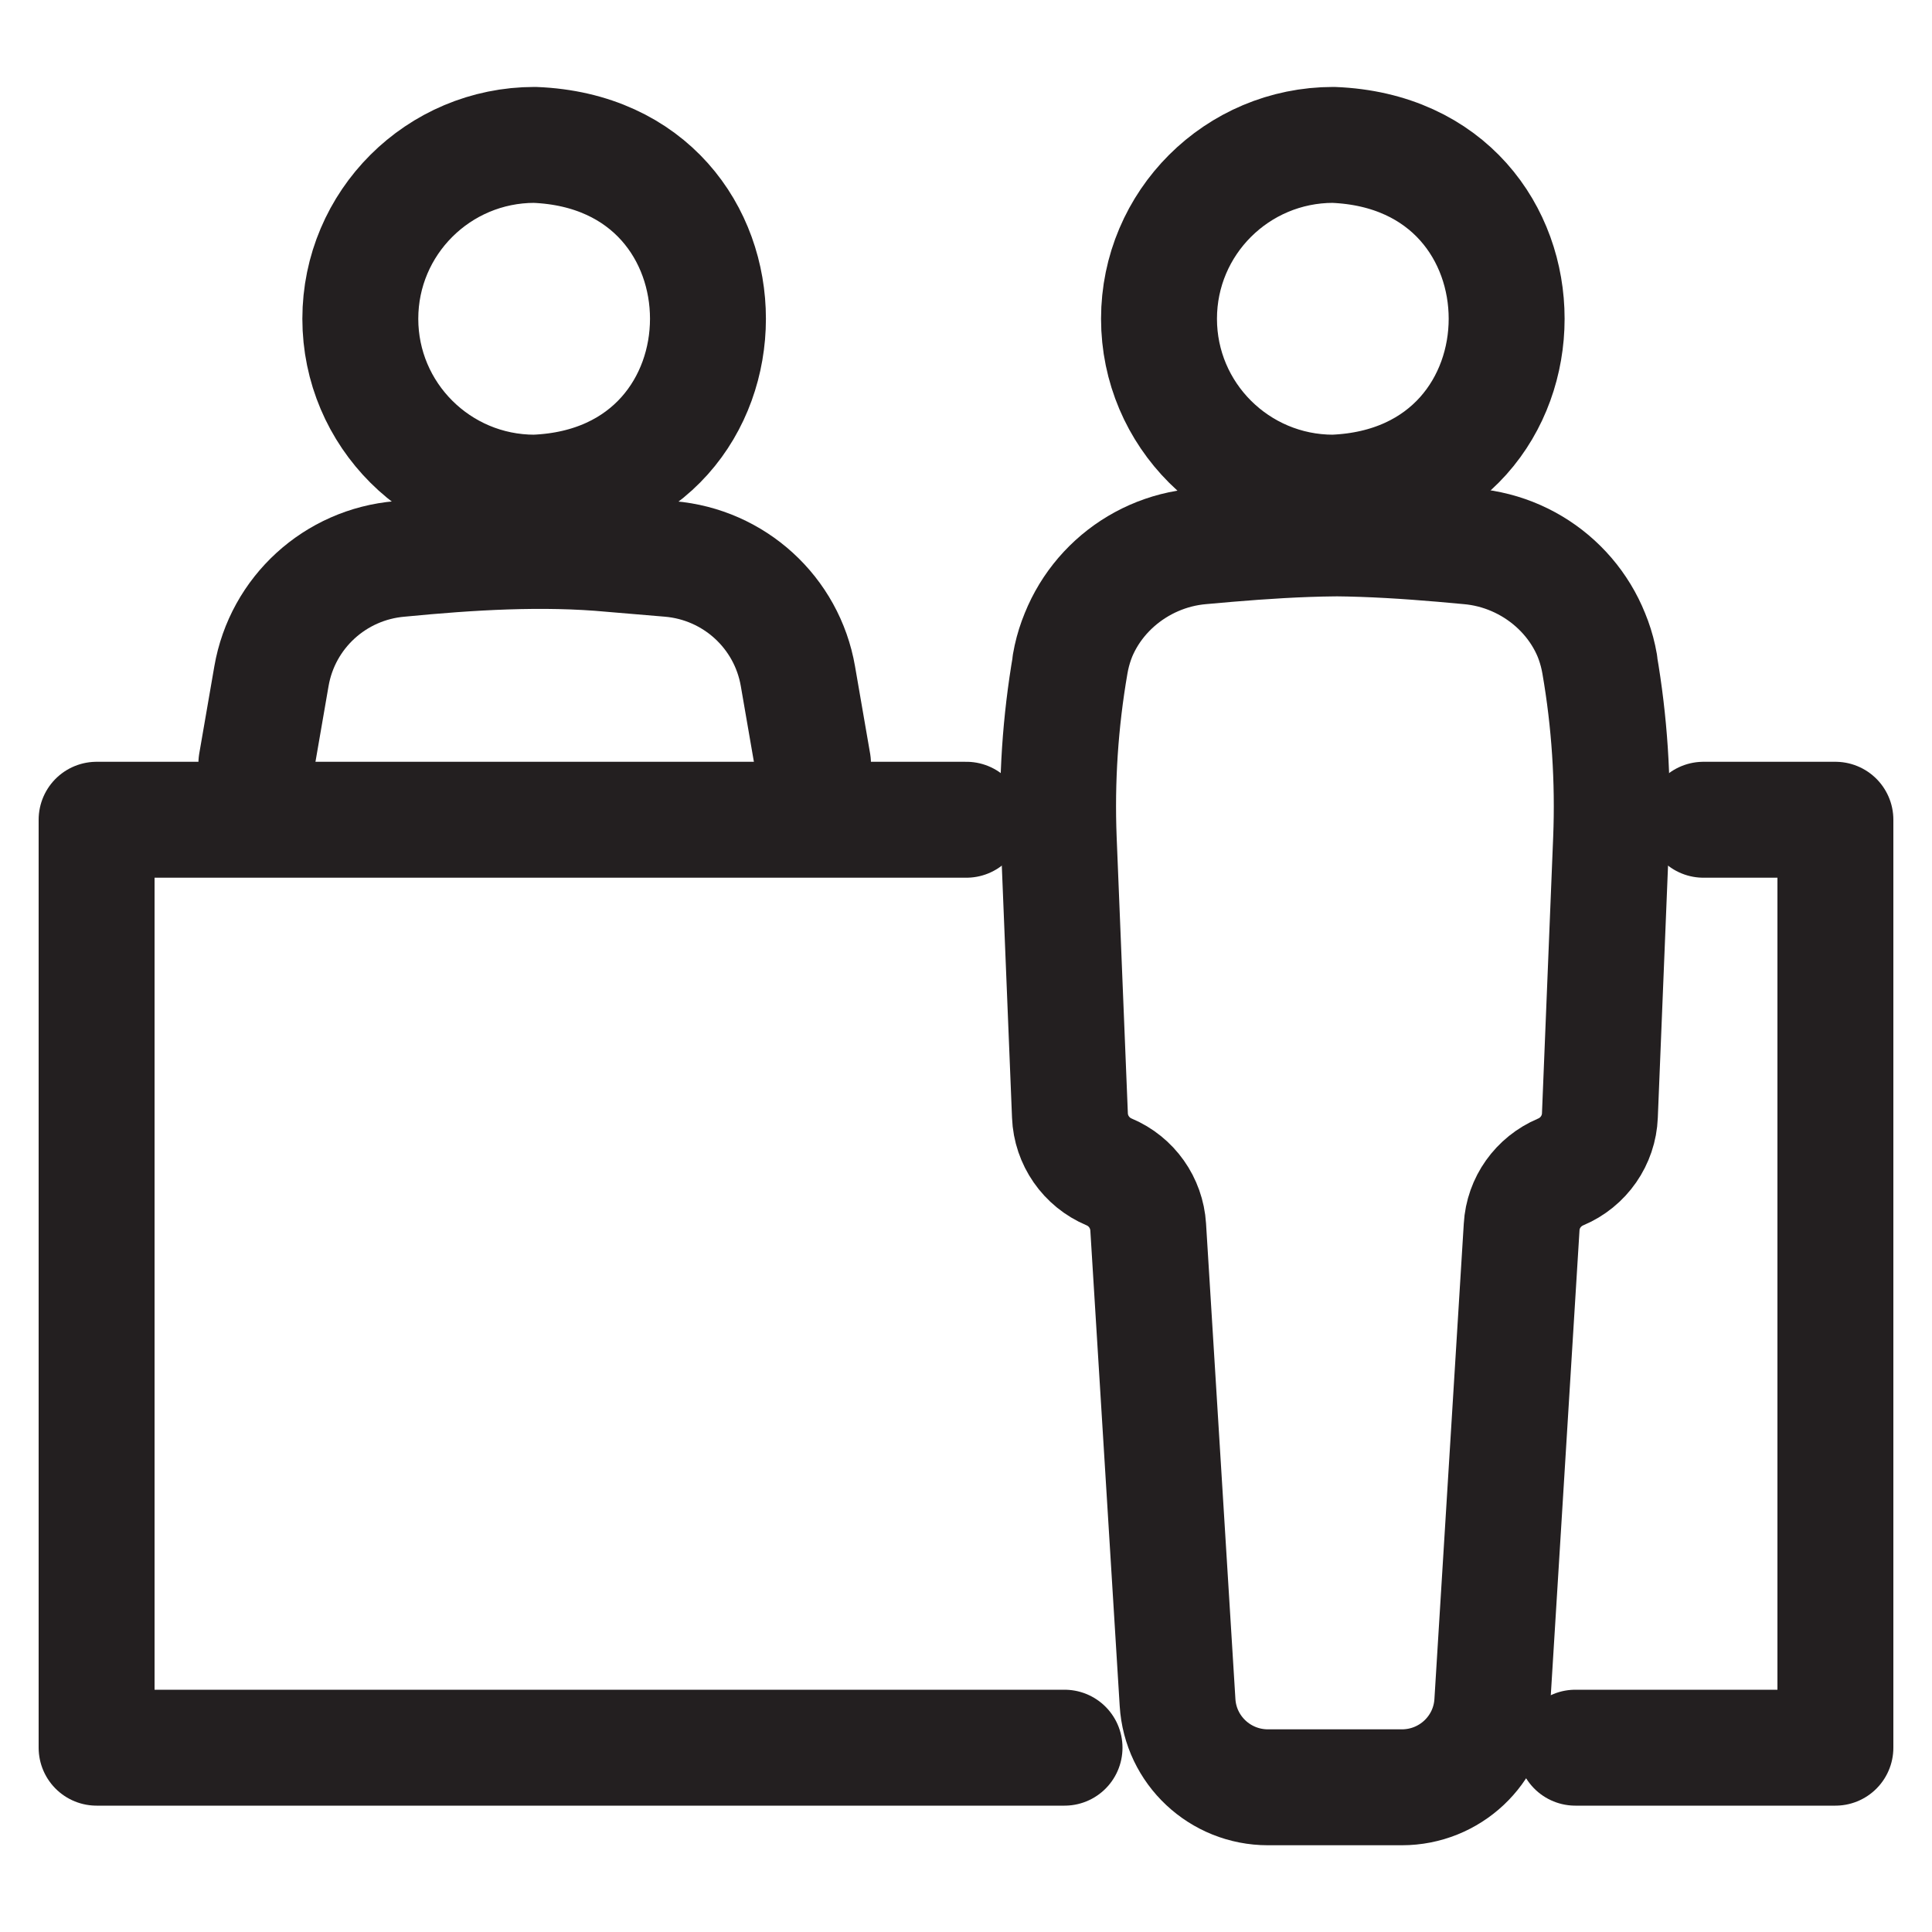
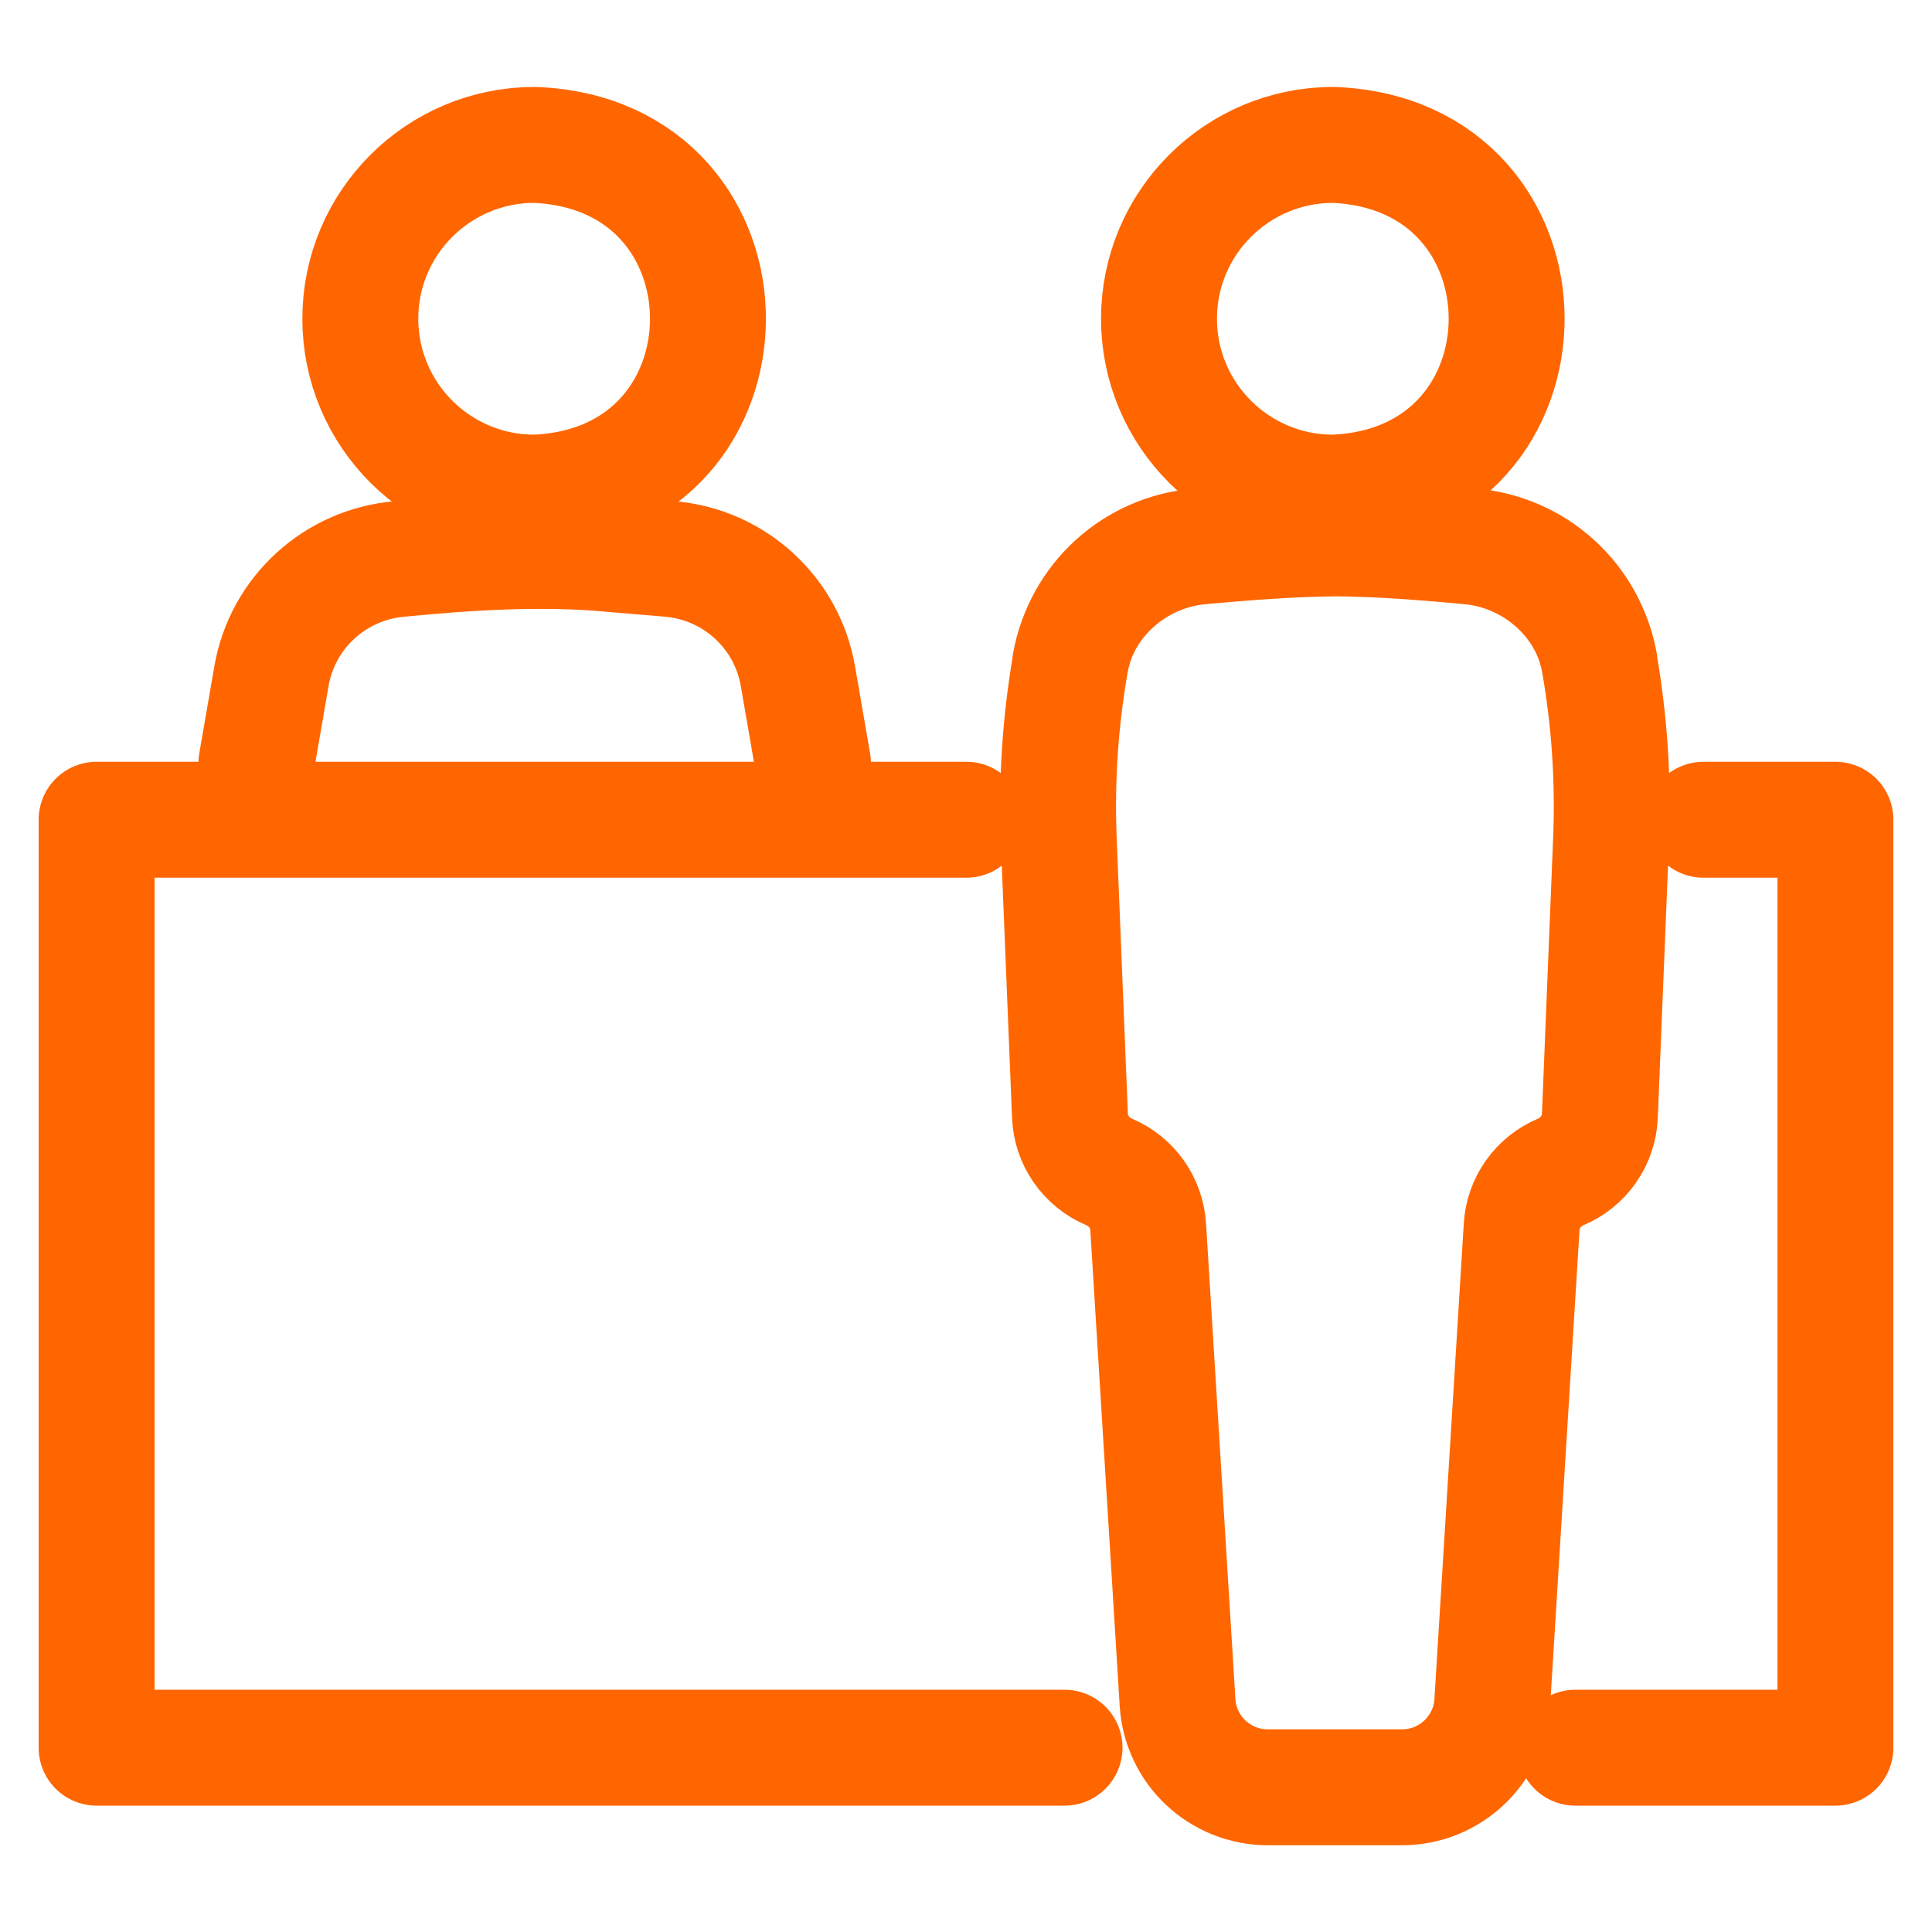
<svg xmlns="http://www.w3.org/2000/svg" id="Layer_1" data-name="Layer 1" viewBox="0 0 100 100">
  <defs>
    <style>
      .cls-1 {
        fill: none;
-         stroke: #231f20;
+         stroke: #f60;
        stroke-linecap: round;
        stroke-linejoin: round;
        stroke-width: 6px;
      }
    </style>
  </defs>
  <path class="cls-1" d="M18.65,16.5c0-4.97,4.04-9,9.02-9,11.97.47,11.96,17.53,0,18-4.98,0-9.02-4.03-9.02-9Z" />
  <path class="cls-1" d="M42.08,39.51l-.78-4.51c-.57-3.3-3.3-5.79-6.64-6.07l-2.97-.25c-3.6-.34-7.4-.1-11,.25-3.34.28-6.07,2.77-6.64,6.07l-.78,4.51" />
  <g>
    <path class="cls-1" d="M59.99,16.5c0-4.97,4.04-9,9.02-9,11.97.47,11.96,17.53,0,18-4.98,0-9.02-4.03-9.02-9Z" />
    <path class="cls-1" d="M55.39,34.35c.57-3.3,3.45-5.79,6.79-6.07,3.6-.33,7.4-.6,11-.25,0,0,2.97.25,2.97.25,3.34.28,6.07,2.77,6.64,6.07.52,3,.72,6.05.6,9.09l-.58,14.3c-.05,1.28-.84,2.42-2.03,2.92-1.16.49-1.95,1.59-2.02,2.85l-1.52,24.61c-.15,2.47-2.2,4.39-4.68,4.39h-3.39s-.15,0-.15,0h-3.39c-2.48,0-4.53-1.92-4.68-4.39l-1.52-24.61c-.08-1.26-.86-2.36-2.02-2.85-1.19-.5-1.98-1.64-2.03-2.92l-.58-14.3c-.12-3.04.08-6.09.6-9.09.57-3.3,3.3-5.79,6.64-6.07l2.97-.25c3.6-.35,7.4-.09,11,.25,3.34.28,6.22,2.77,6.79,6.07" />
  </g>
  <polyline class="cls-1" points="88.17 42.43 95 42.43 95 90.46 81.54 90.46" />
  <path class="cls-1" d="M50.02,42.43H5v48.03h50.1" />
</svg>
